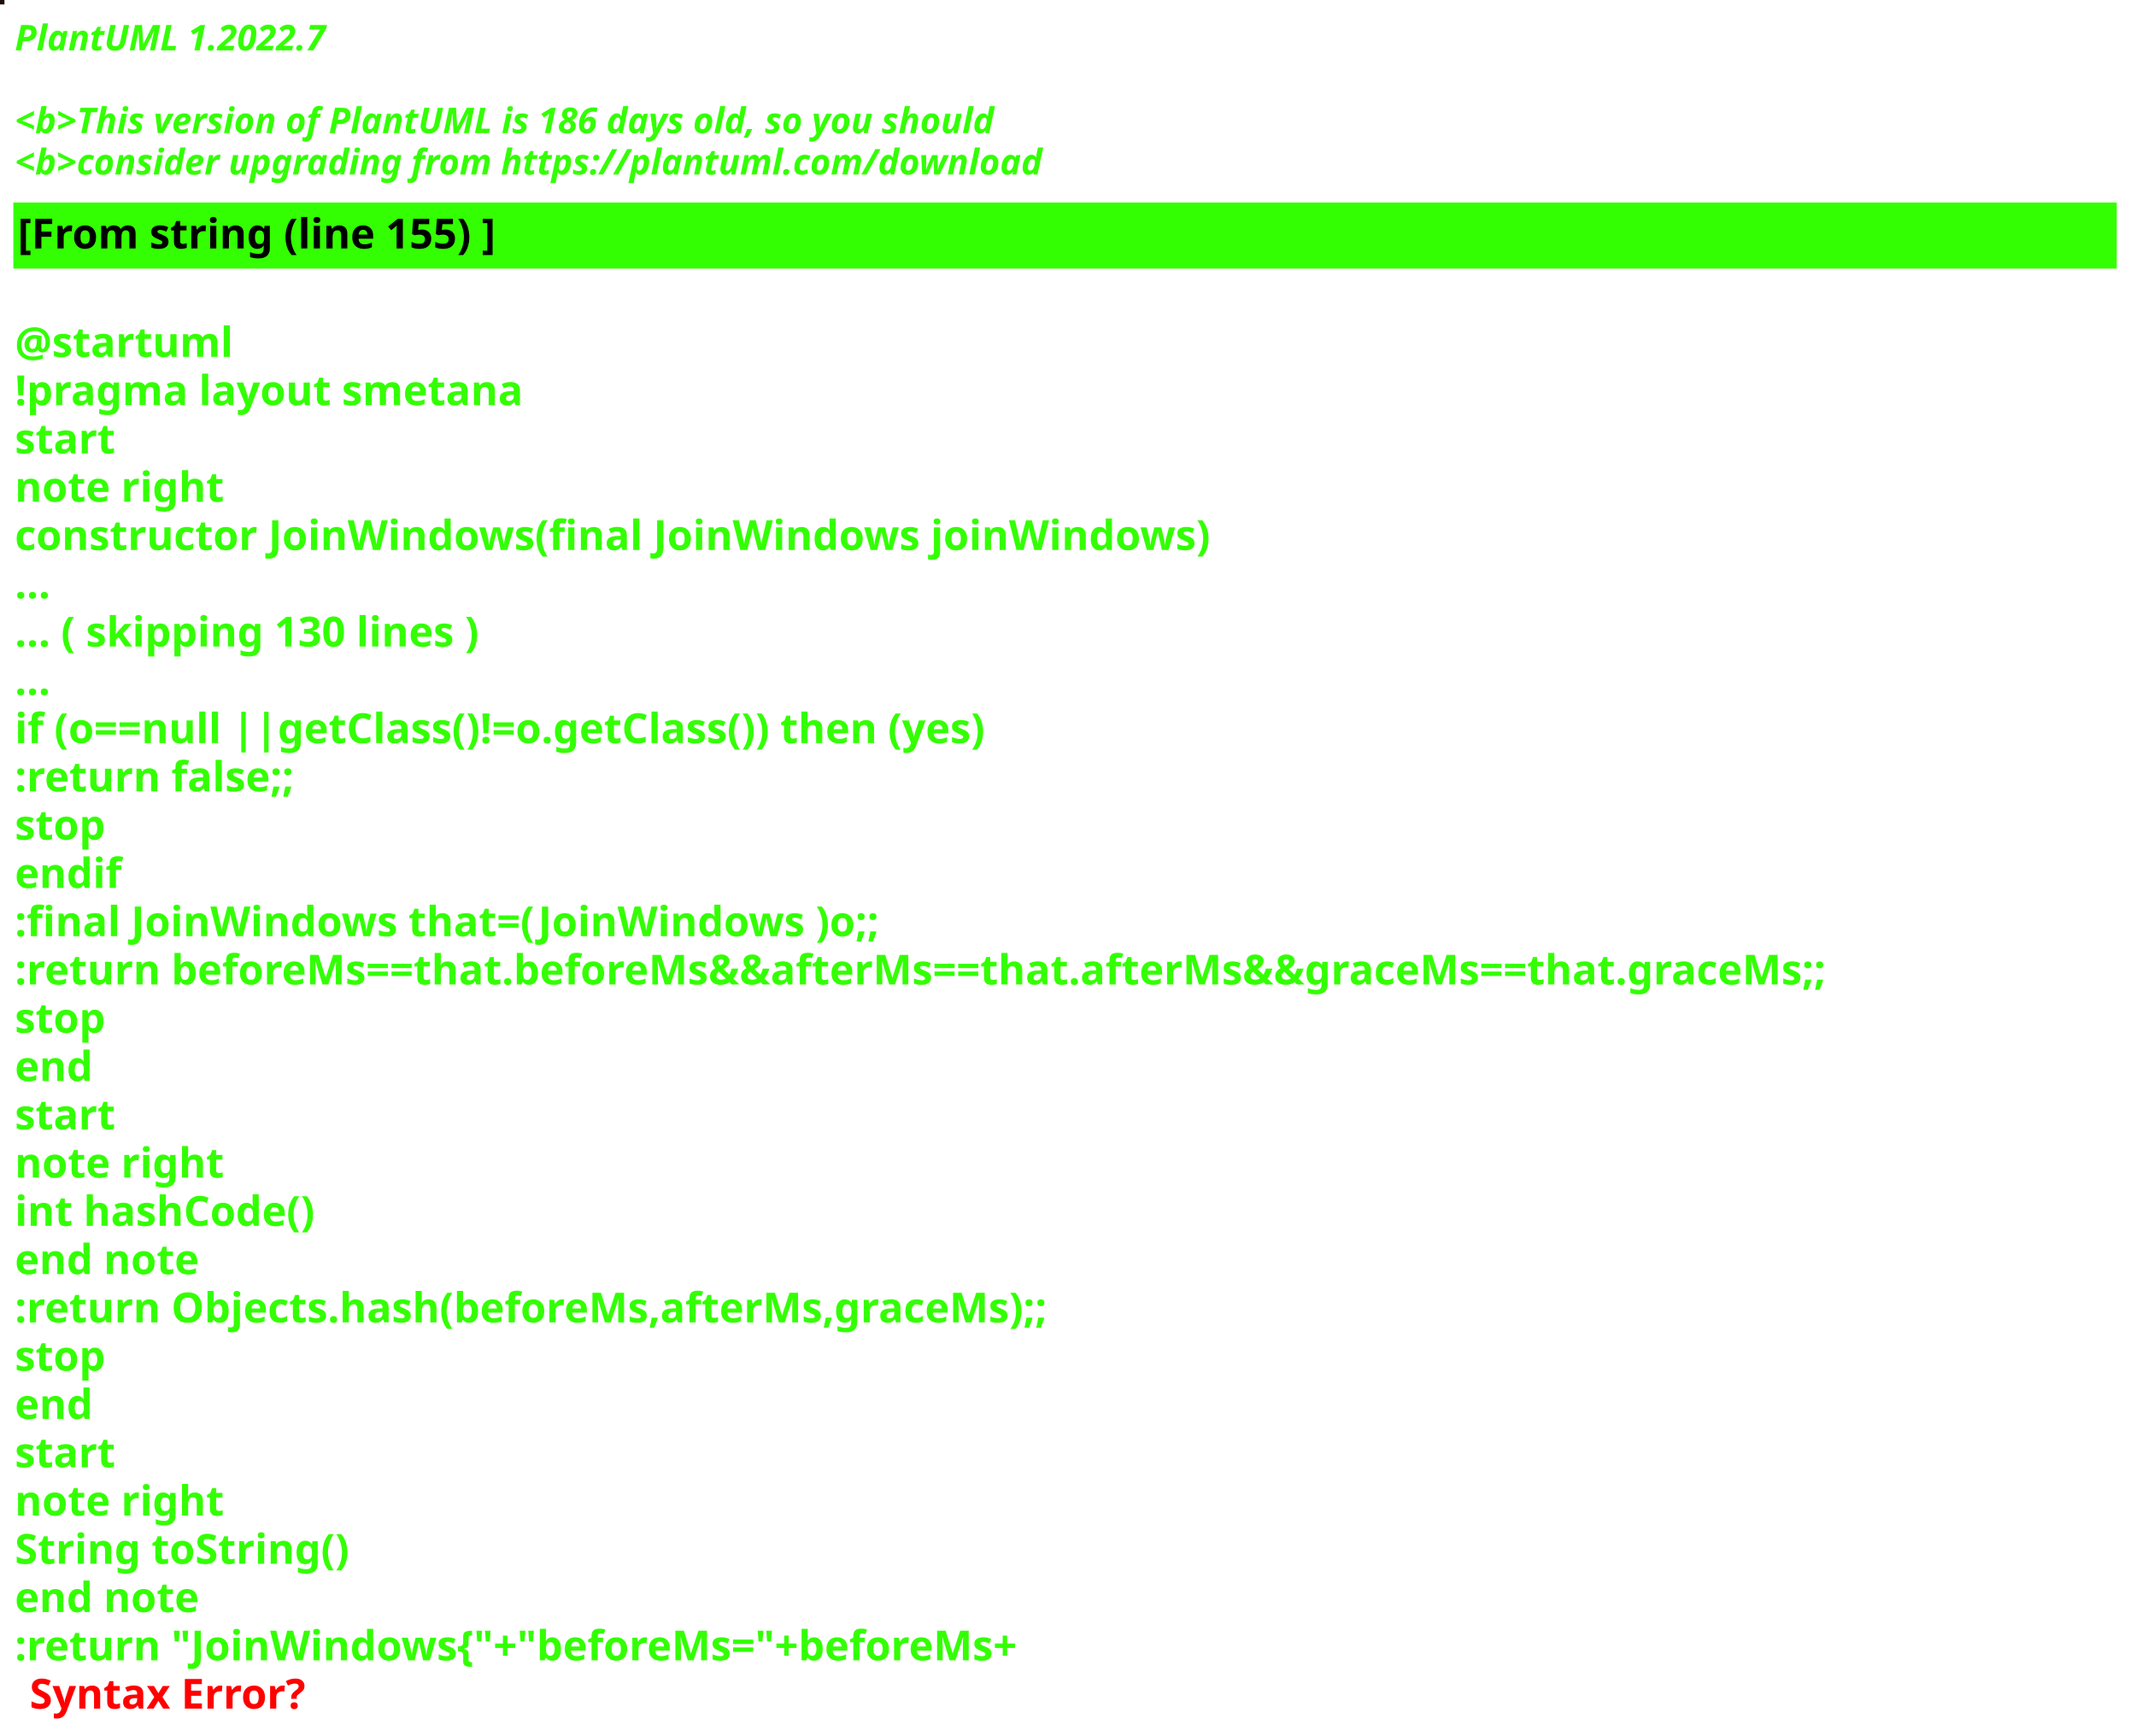
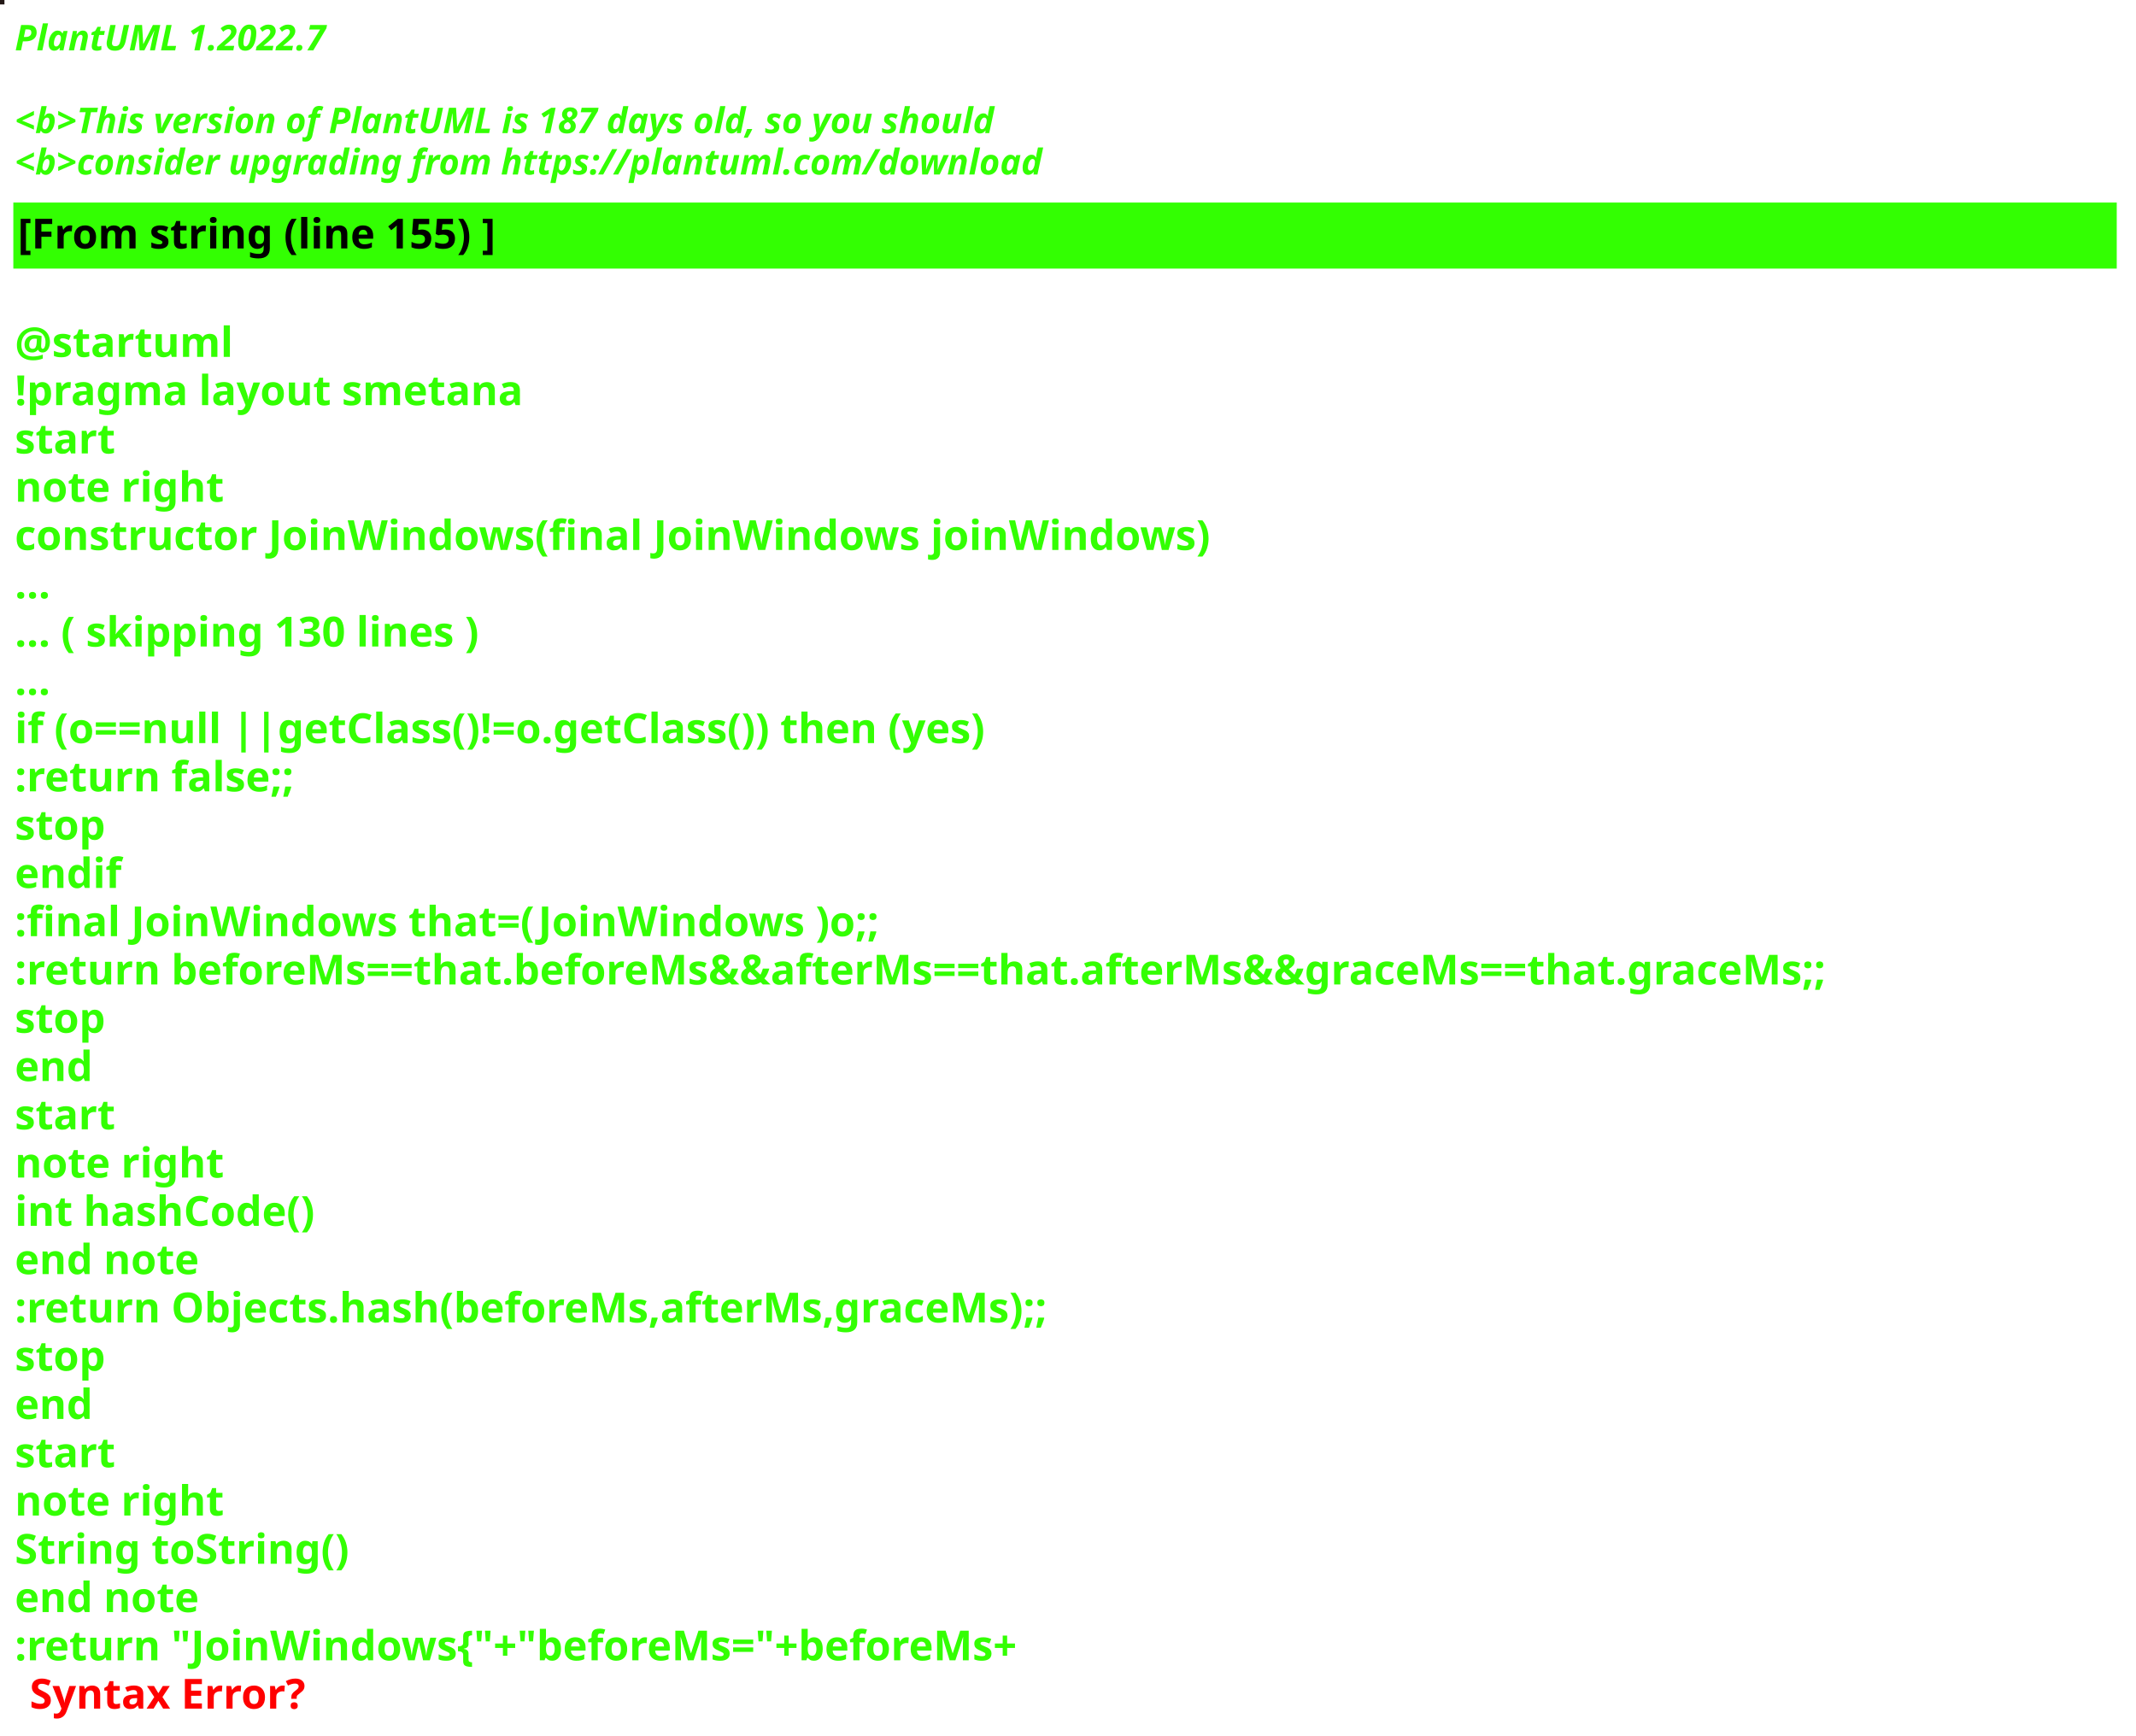
<svg xmlns="http://www.w3.org/2000/svg" contentStyleType="text/css" height="586px" preserveAspectRatio="none" style="width:721px;height:586px;background:#000000;" version="1.1" viewBox="0 0 721 586" width="721px" zoomAndPan="magnify">
  <defs />
  <g>
-     <rect fill="#1D0E0B" height="1" style="stroke:#1D0E0B;stroke-width:1.0;" width="1" x="0" y="0" />
+     <rect fill="#231816" height="1" style="stroke:#231816;stroke-width:1.0;" width="1" x="0" y="0" />
    <text fill="#33FF02" font-family="sans-serif" font-size="12" font-style="italic" font-weight="bold" lengthAdjust="spacing" textLength="127" x="5" y="17">PlantUML 1.2022.7</text>
    <text fill="#33FF02" font-family="sans-serif" font-size="12" font-style="italic" font-weight="bold" lengthAdjust="spacing" textLength="4" x="5" y="30.969"> </text>
-     <text fill="#33FF02" font-family="sans-serif" font-size="12" font-style="italic" font-weight="bold" lengthAdjust="spacing" textLength="399" x="5" y="44.938">&lt;b&gt;This version of PlantUML is 186 days old, so you should</text>
+     <text fill="#33FF02" font-family="sans-serif" font-size="12" font-style="italic" font-weight="bold" lengthAdjust="spacing" textLength="399" x="5" y="44.938">&lt;b&gt;This version of PlantUML is 187 days old, so you should</text>
    <text fill="#33FF02" font-family="sans-serif" font-size="12" font-style="italic" font-weight="bold" lengthAdjust="spacing" textLength="408" x="5" y="58.906">&lt;b&gt;consider upgrading from https://plantuml.com/download</text>
    <rect fill="#33FF02" height="21.297" style="stroke:#33FF02;stroke-width:1.0;" width="709" x="5" y="68.875" />
    <text fill="#000000" font-family="sans-serif" font-size="14" font-weight="bold" lengthAdjust="spacing" textLength="188" x="6" y="83.875">[From string (line 155) ]</text>
    <text fill="#33FF02" font-family="sans-serif" font-size="14" font-weight="bold" lengthAdjust="spacing" textLength="5" x="5" y="104.172"> </text>
    <text fill="#33FF02" font-family="sans-serif" font-size="14" font-weight="bold" lengthAdjust="spacing" textLength="79" x="5" y="120.469">@startuml</text>
    <text fill="#33FF02" font-family="sans-serif" font-size="14" font-weight="bold" lengthAdjust="spacing" textLength="190" x="5" y="136.766">!pragma layout smetana</text>
    <text fill="#33FF02" font-family="sans-serif" font-size="14" font-weight="bold" lengthAdjust="spacing" textLength="37" x="5" y="153.062">start</text>
    <text fill="#33FF02" font-family="sans-serif" font-size="14" font-weight="bold" lengthAdjust="spacing" textLength="78" x="5" y="169.359">note right</text>
    <text fill="#33FF02" font-family="sans-serif" font-size="14" font-weight="bold" lengthAdjust="spacing" textLength="453" x="5" y="185.656">constructor JoinWindows(final JoinWindows joinWindows)</text>
    <text fill="#33FF02" font-family="sans-serif" font-size="14" font-weight="bold" lengthAdjust="spacing" textLength="15" x="5" y="201.953">...</text>
    <text fill="#33FF02" font-family="sans-serif" font-size="14" font-weight="bold" lengthAdjust="spacing" textLength="185" x="5" y="218.25">... ( skipping 130 lines )</text>
    <text fill="#33FF02" font-family="sans-serif" font-size="14" font-weight="bold" lengthAdjust="spacing" textLength="15" x="5" y="234.547">...</text>
    <text fill="#33FF02" font-family="sans-serif" font-size="14" font-weight="bold" lengthAdjust="spacing" textLength="383" x="5" y="250.844">if (o==null ||getClass()!=o.getClass()) then (yes)</text>
    <text fill="#33FF02" font-family="sans-serif" font-size="14" font-weight="bold" lengthAdjust="spacing" textLength="111" x="5" y="267.141">:return false;;</text>
    <text fill="#33FF02" font-family="sans-serif" font-size="14" font-weight="bold" lengthAdjust="spacing" textLength="35" x="5" y="283.438">stop</text>
    <text fill="#33FF02" font-family="sans-serif" font-size="14" font-weight="bold" lengthAdjust="spacing" textLength="40" x="5" y="299.734">endif</text>
    <text fill="#33FF02" font-family="sans-serif" font-size="14" font-weight="bold" lengthAdjust="spacing" textLength="331" x="5" y="316.031">:final JoinWindows that=(JoinWindows )o;;</text>
    <text fill="#33FF02" font-family="sans-serif" font-size="14" font-weight="bold" lengthAdjust="spacing" textLength="709" x="5" y="332.328">:return beforeMs==that.beforeMs&amp;&amp;afterMs==that.afterMs&amp;&amp;graceMs==that.graceMs;;</text>
    <text fill="#33FF02" font-family="sans-serif" font-size="14" font-weight="bold" lengthAdjust="spacing" textLength="35" x="5" y="348.625">stop</text>
    <text fill="#33FF02" font-family="sans-serif" font-size="14" font-weight="bold" lengthAdjust="spacing" textLength="30" x="5" y="364.922">end</text>
    <text fill="#33FF02" font-family="sans-serif" font-size="14" font-weight="bold" lengthAdjust="spacing" textLength="37" x="5" y="381.219">start</text>
    <text fill="#33FF02" font-family="sans-serif" font-size="14" font-weight="bold" lengthAdjust="spacing" textLength="78" x="5" y="397.516">note right</text>
    <text fill="#33FF02" font-family="sans-serif" font-size="14" font-weight="bold" lengthAdjust="spacing" textLength="116" x="5" y="413.812">int hashCode()</text>
    <text fill="#33FF02" font-family="sans-serif" font-size="14" font-weight="bold" lengthAdjust="spacing" textLength="71" x="5" y="430.109">end note</text>
    <text fill="#33FF02" font-family="sans-serif" font-size="14" font-weight="bold" lengthAdjust="spacing" textLength="400" x="5" y="446.406">:return Objects.hash(beforeMs,afterMs,graceMs);;</text>
    <text fill="#33FF02" font-family="sans-serif" font-size="14" font-weight="bold" lengthAdjust="spacing" textLength="35" x="5" y="462.703">stop</text>
    <text fill="#33FF02" font-family="sans-serif" font-size="14" font-weight="bold" lengthAdjust="spacing" textLength="30" x="5" y="479">end</text>
    <text fill="#33FF02" font-family="sans-serif" font-size="14" font-weight="bold" lengthAdjust="spacing" textLength="37" x="5" y="495.297">start</text>
    <text fill="#33FF02" font-family="sans-serif" font-size="14" font-weight="bold" lengthAdjust="spacing" textLength="78" x="5" y="511.594">note right</text>
    <text fill="#33FF02" font-family="sans-serif" font-size="14" font-weight="bold" lengthAdjust="spacing" textLength="127" x="5" y="527.891">String toString()</text>
    <text fill="#33FF02" font-family="sans-serif" font-size="14" font-weight="bold" lengthAdjust="spacing" textLength="71" x="5" y="544.188">end note</text>
    <text fill="#33FF02" font-family="sans-serif" font-size="14" font-weight="bold" lengthAdjust="spacing" text-decoration="wavy underline" textLength="397" x="5" y="560.484">:return "JoinWindows{"+"beforeMs="+beforeMs+</text>
    <text fill="#FF0000" font-family="sans-serif" font-size="14" font-weight="bold" lengthAdjust="spacing" textLength="106" x="10" y="576.781">Syntax Error?</text>
  </g>
</svg>
